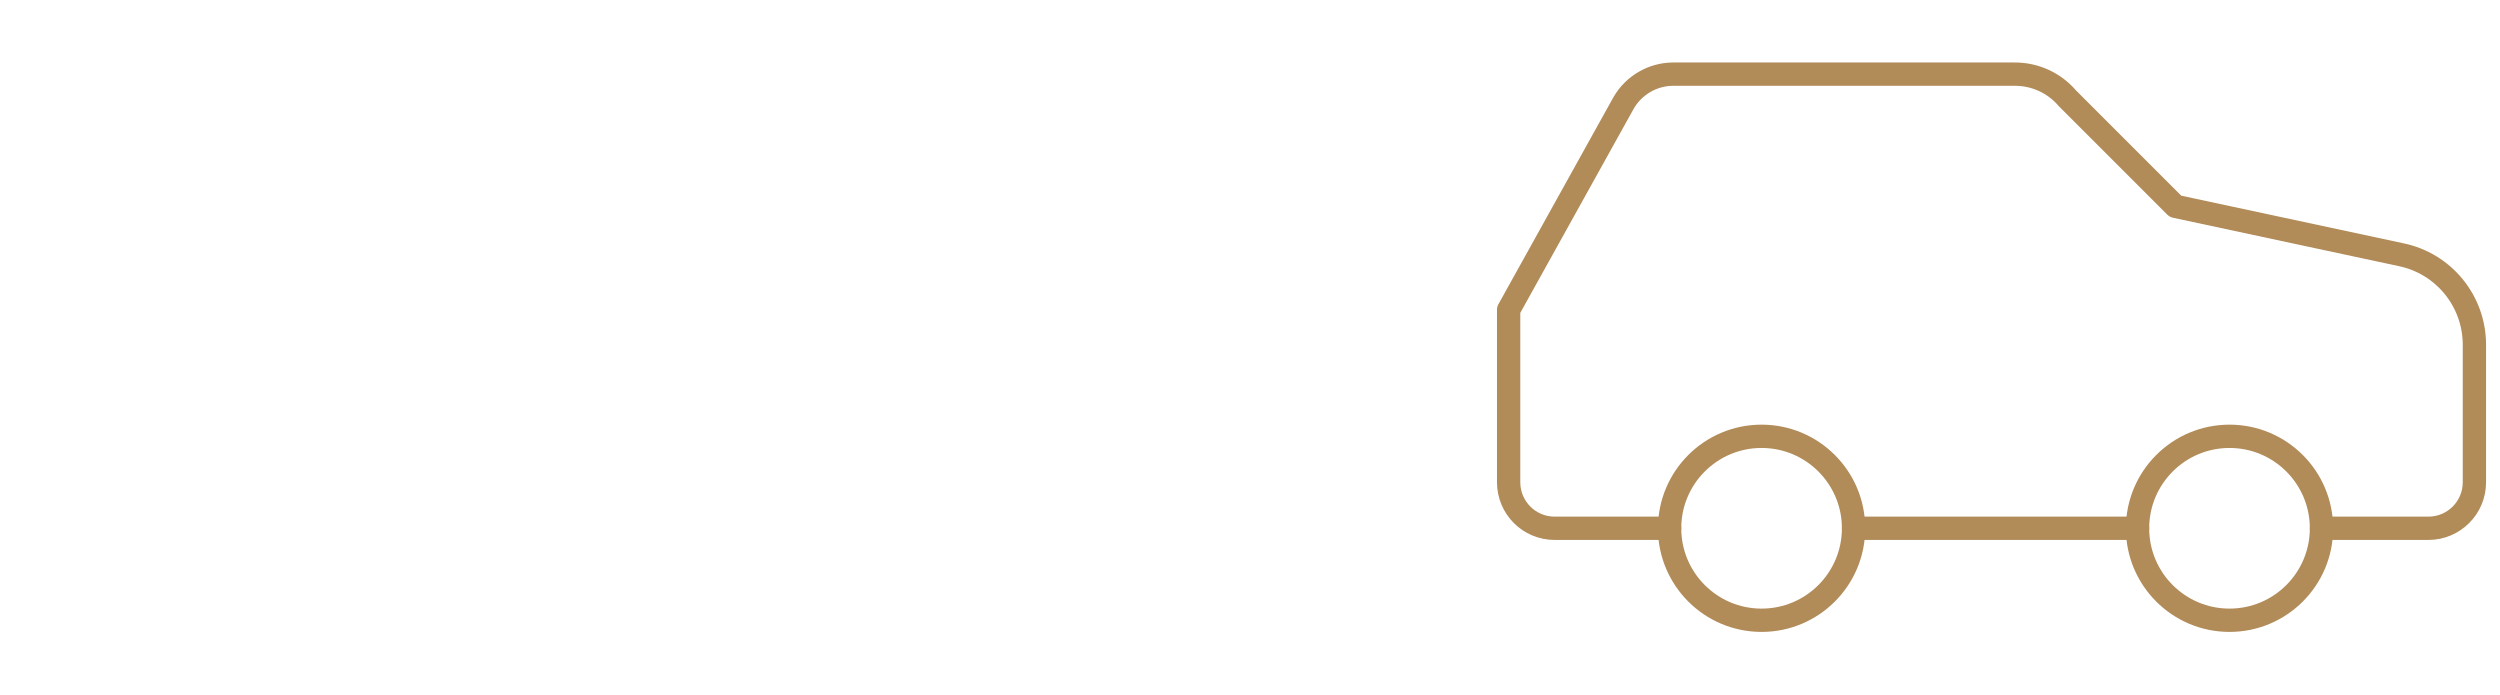
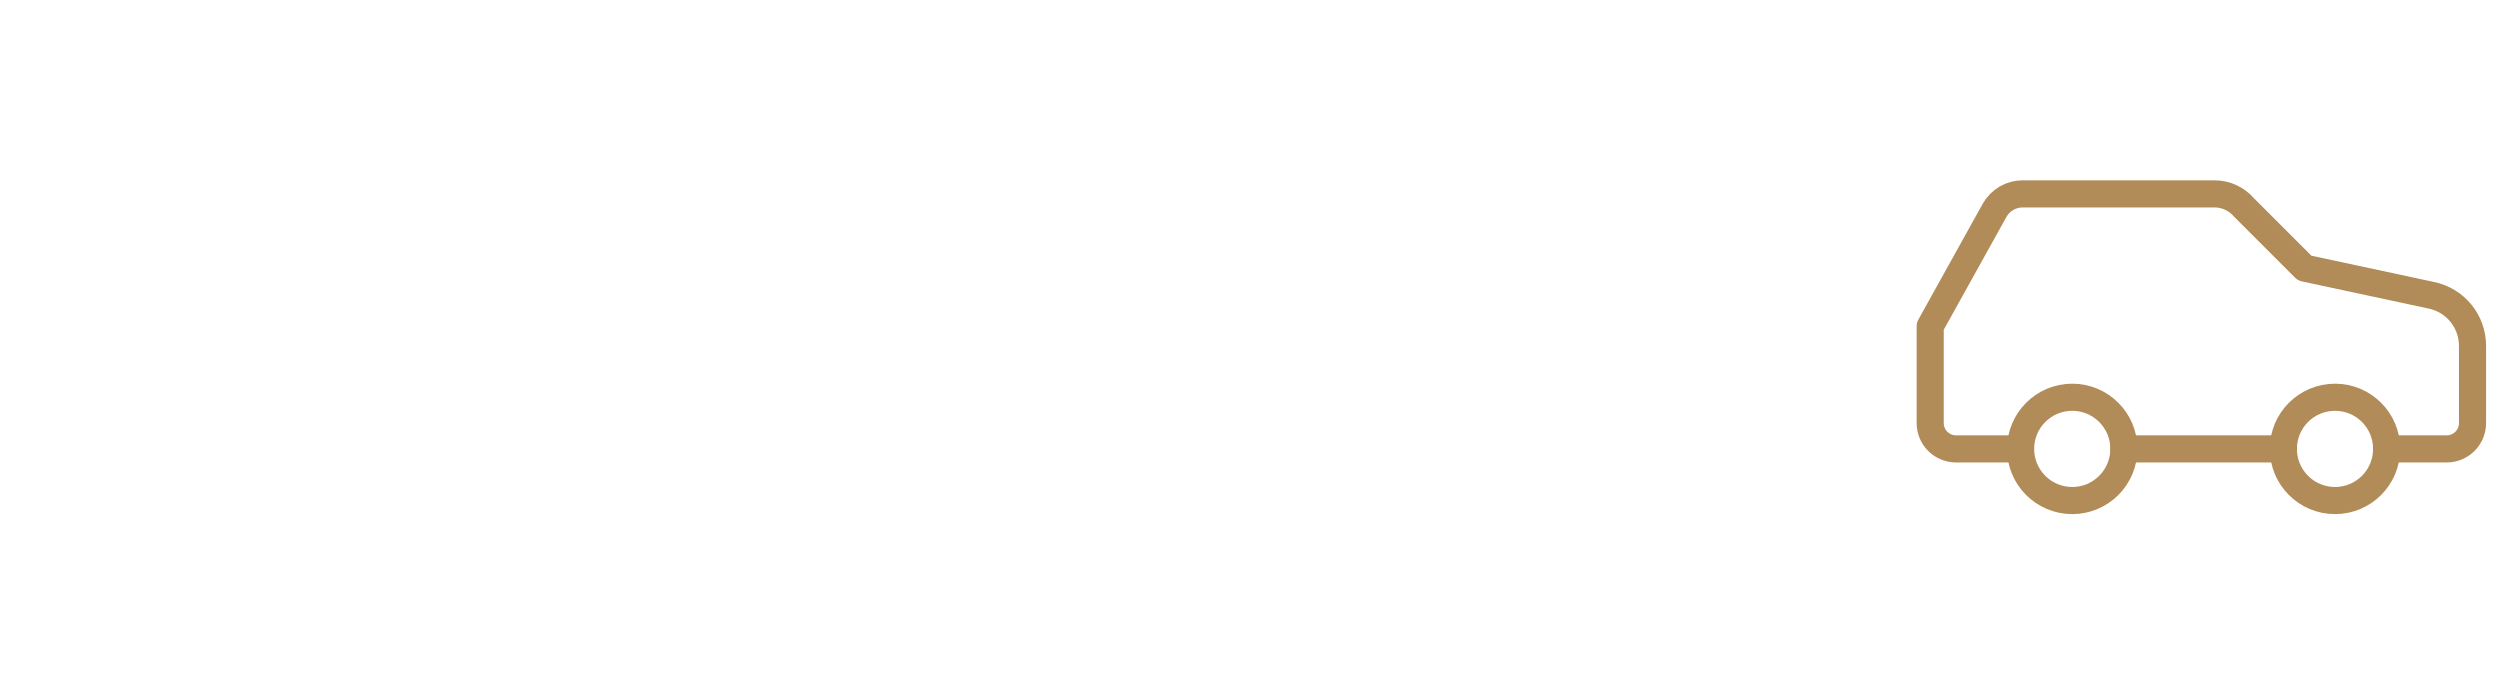
<svg xmlns="http://www.w3.org/2000/svg" width="360" height="100" viewBox="0 0 360 100">
-   <g transform="translate(207.31 -28.23) scale(1.6556)" fill="none" stroke="#B18B58" stroke-width="2.027" stroke-linecap="round" stroke-linejoin="round">
+   <g transform="translate(272.37 6.07) scale(0.9297)" fill="none" stroke="#B18B58" stroke-width="4.200" stroke-linecap="round" stroke-linejoin="round">
    <path d="M20 63H10a4 4 0 0 1-4-4V44l10-18a5 5 0 0 1 4.3-2.5H50a6 6 0 0 1 4.6 2.1L64 35l19.6 4.2A8 8 0 0 1 90 47v12a4 4 0 0 1-4 4h-9.3" />
    <path d="M36 63h24.7" />
    <circle cx="28" cy="63" r="8" />
    <circle cx="68.7" cy="63" r="8" />
  </g>
</svg>
